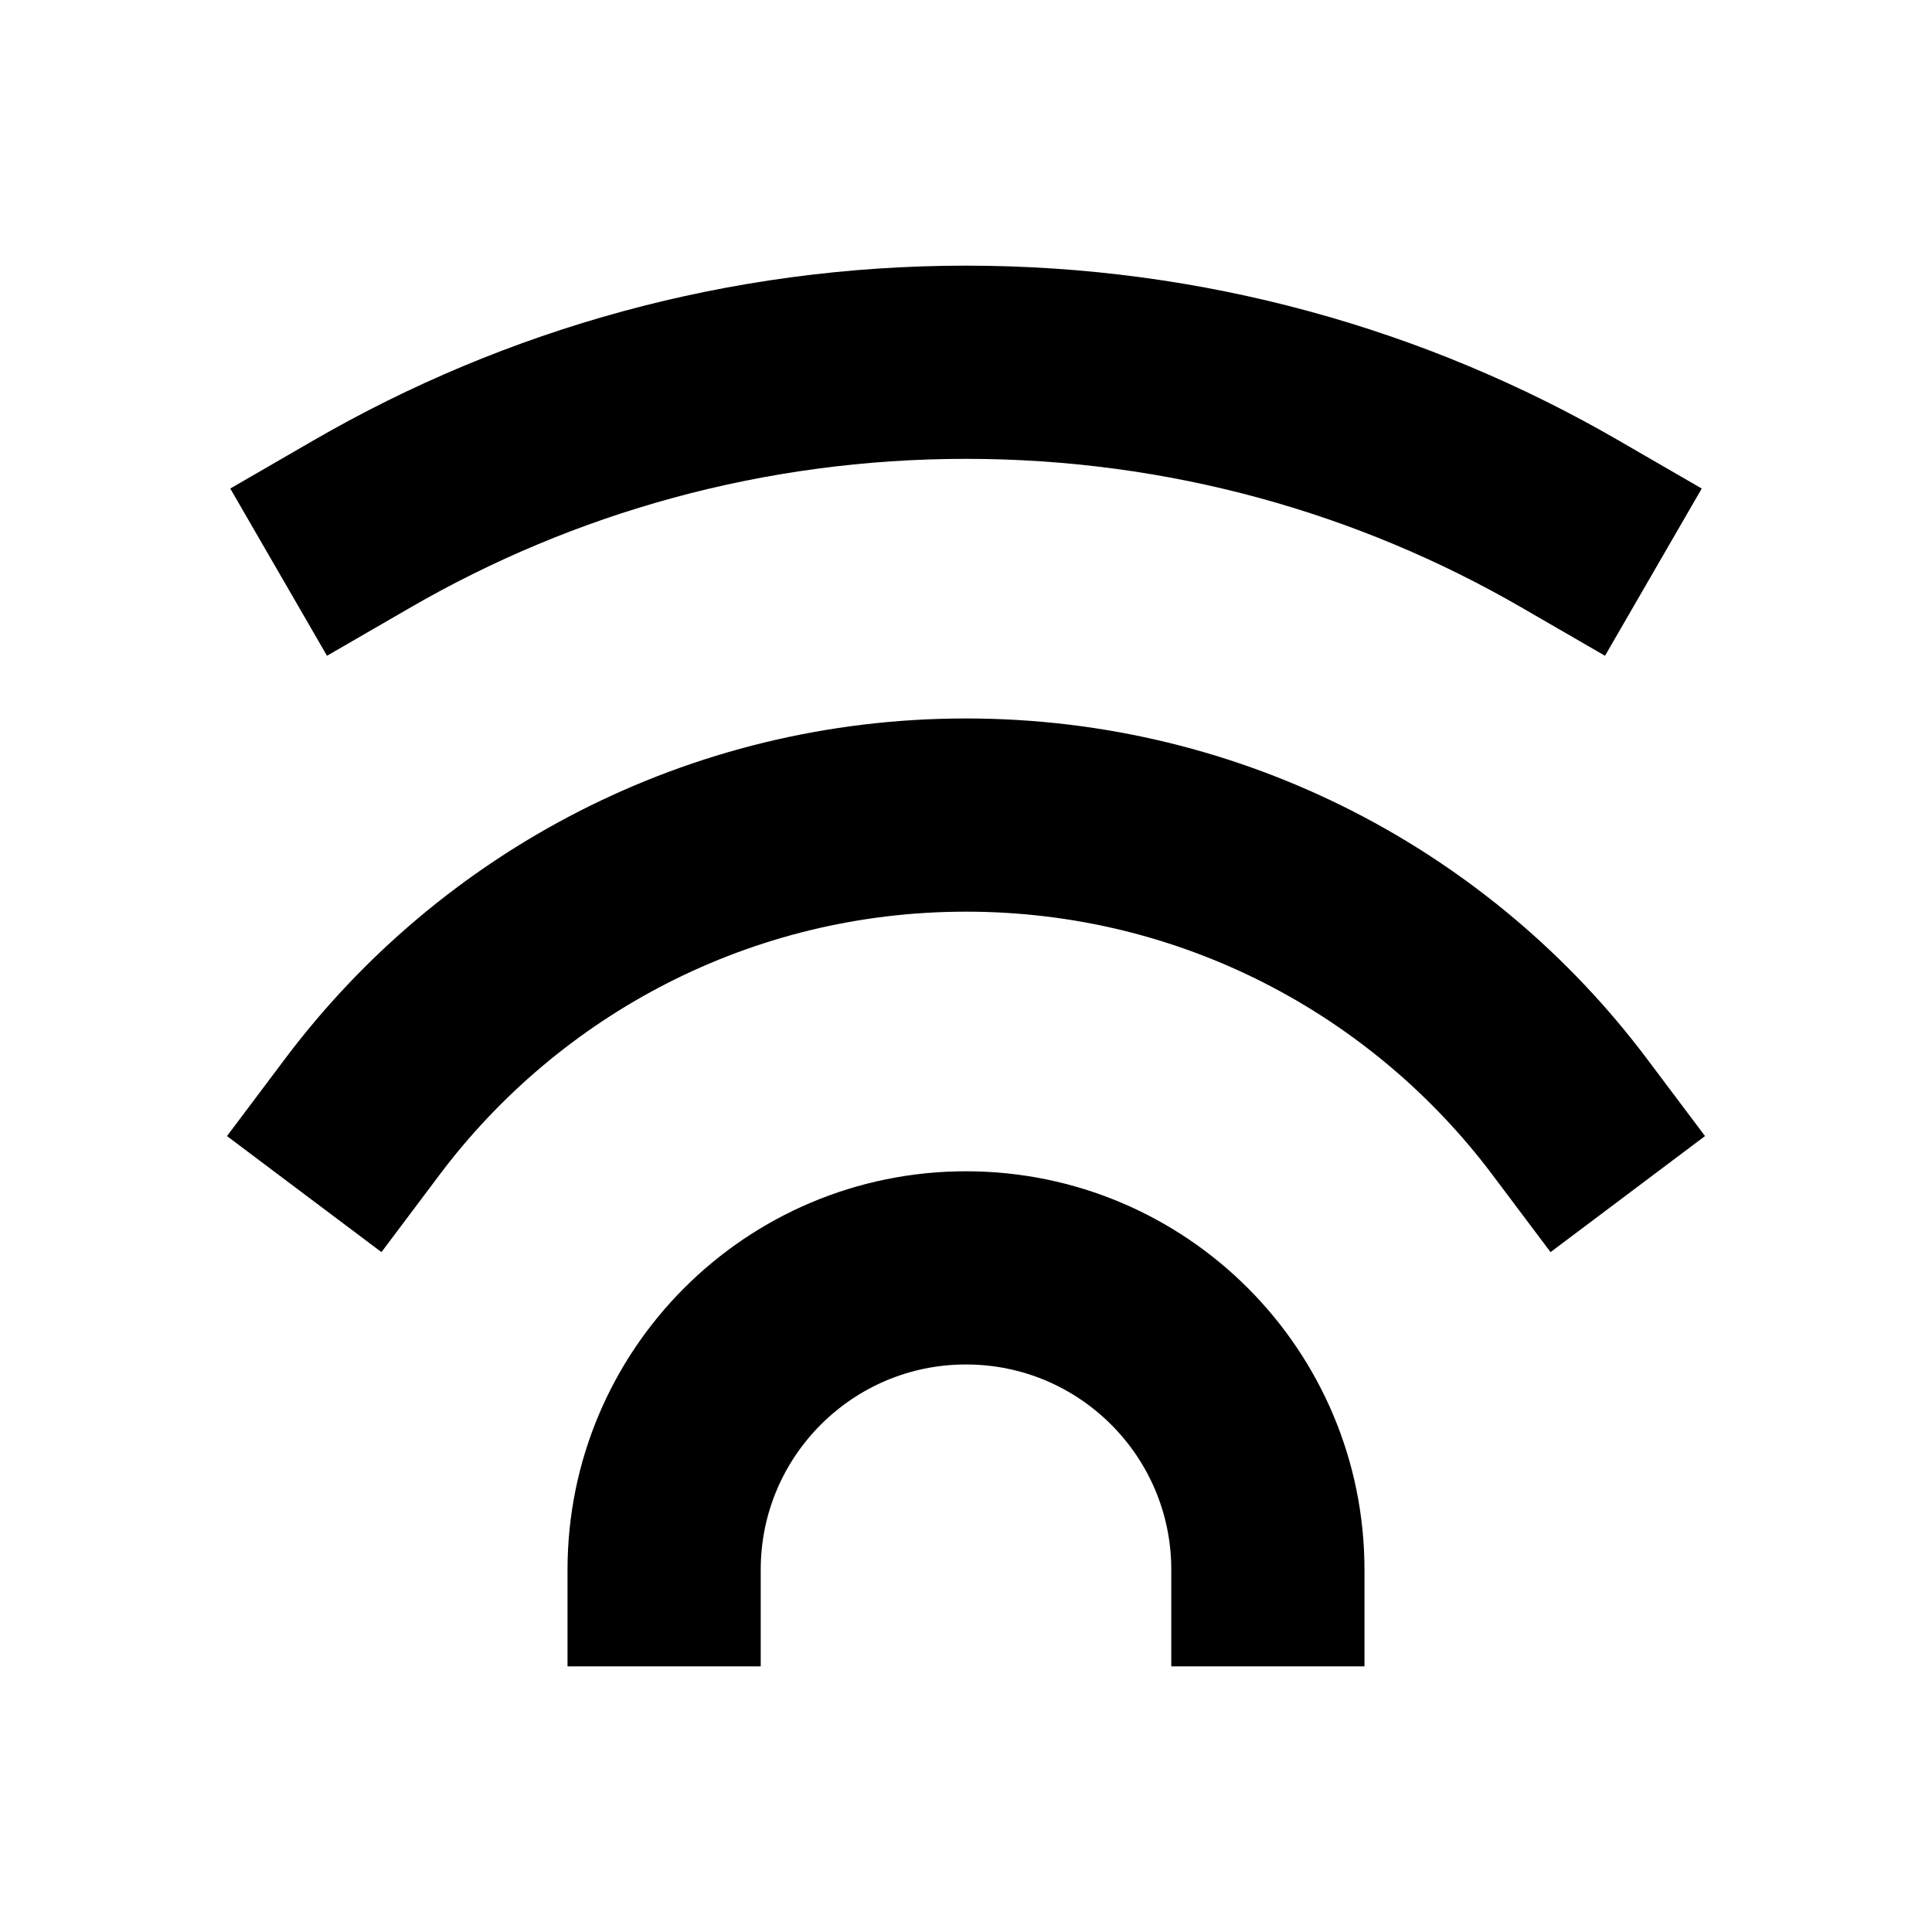
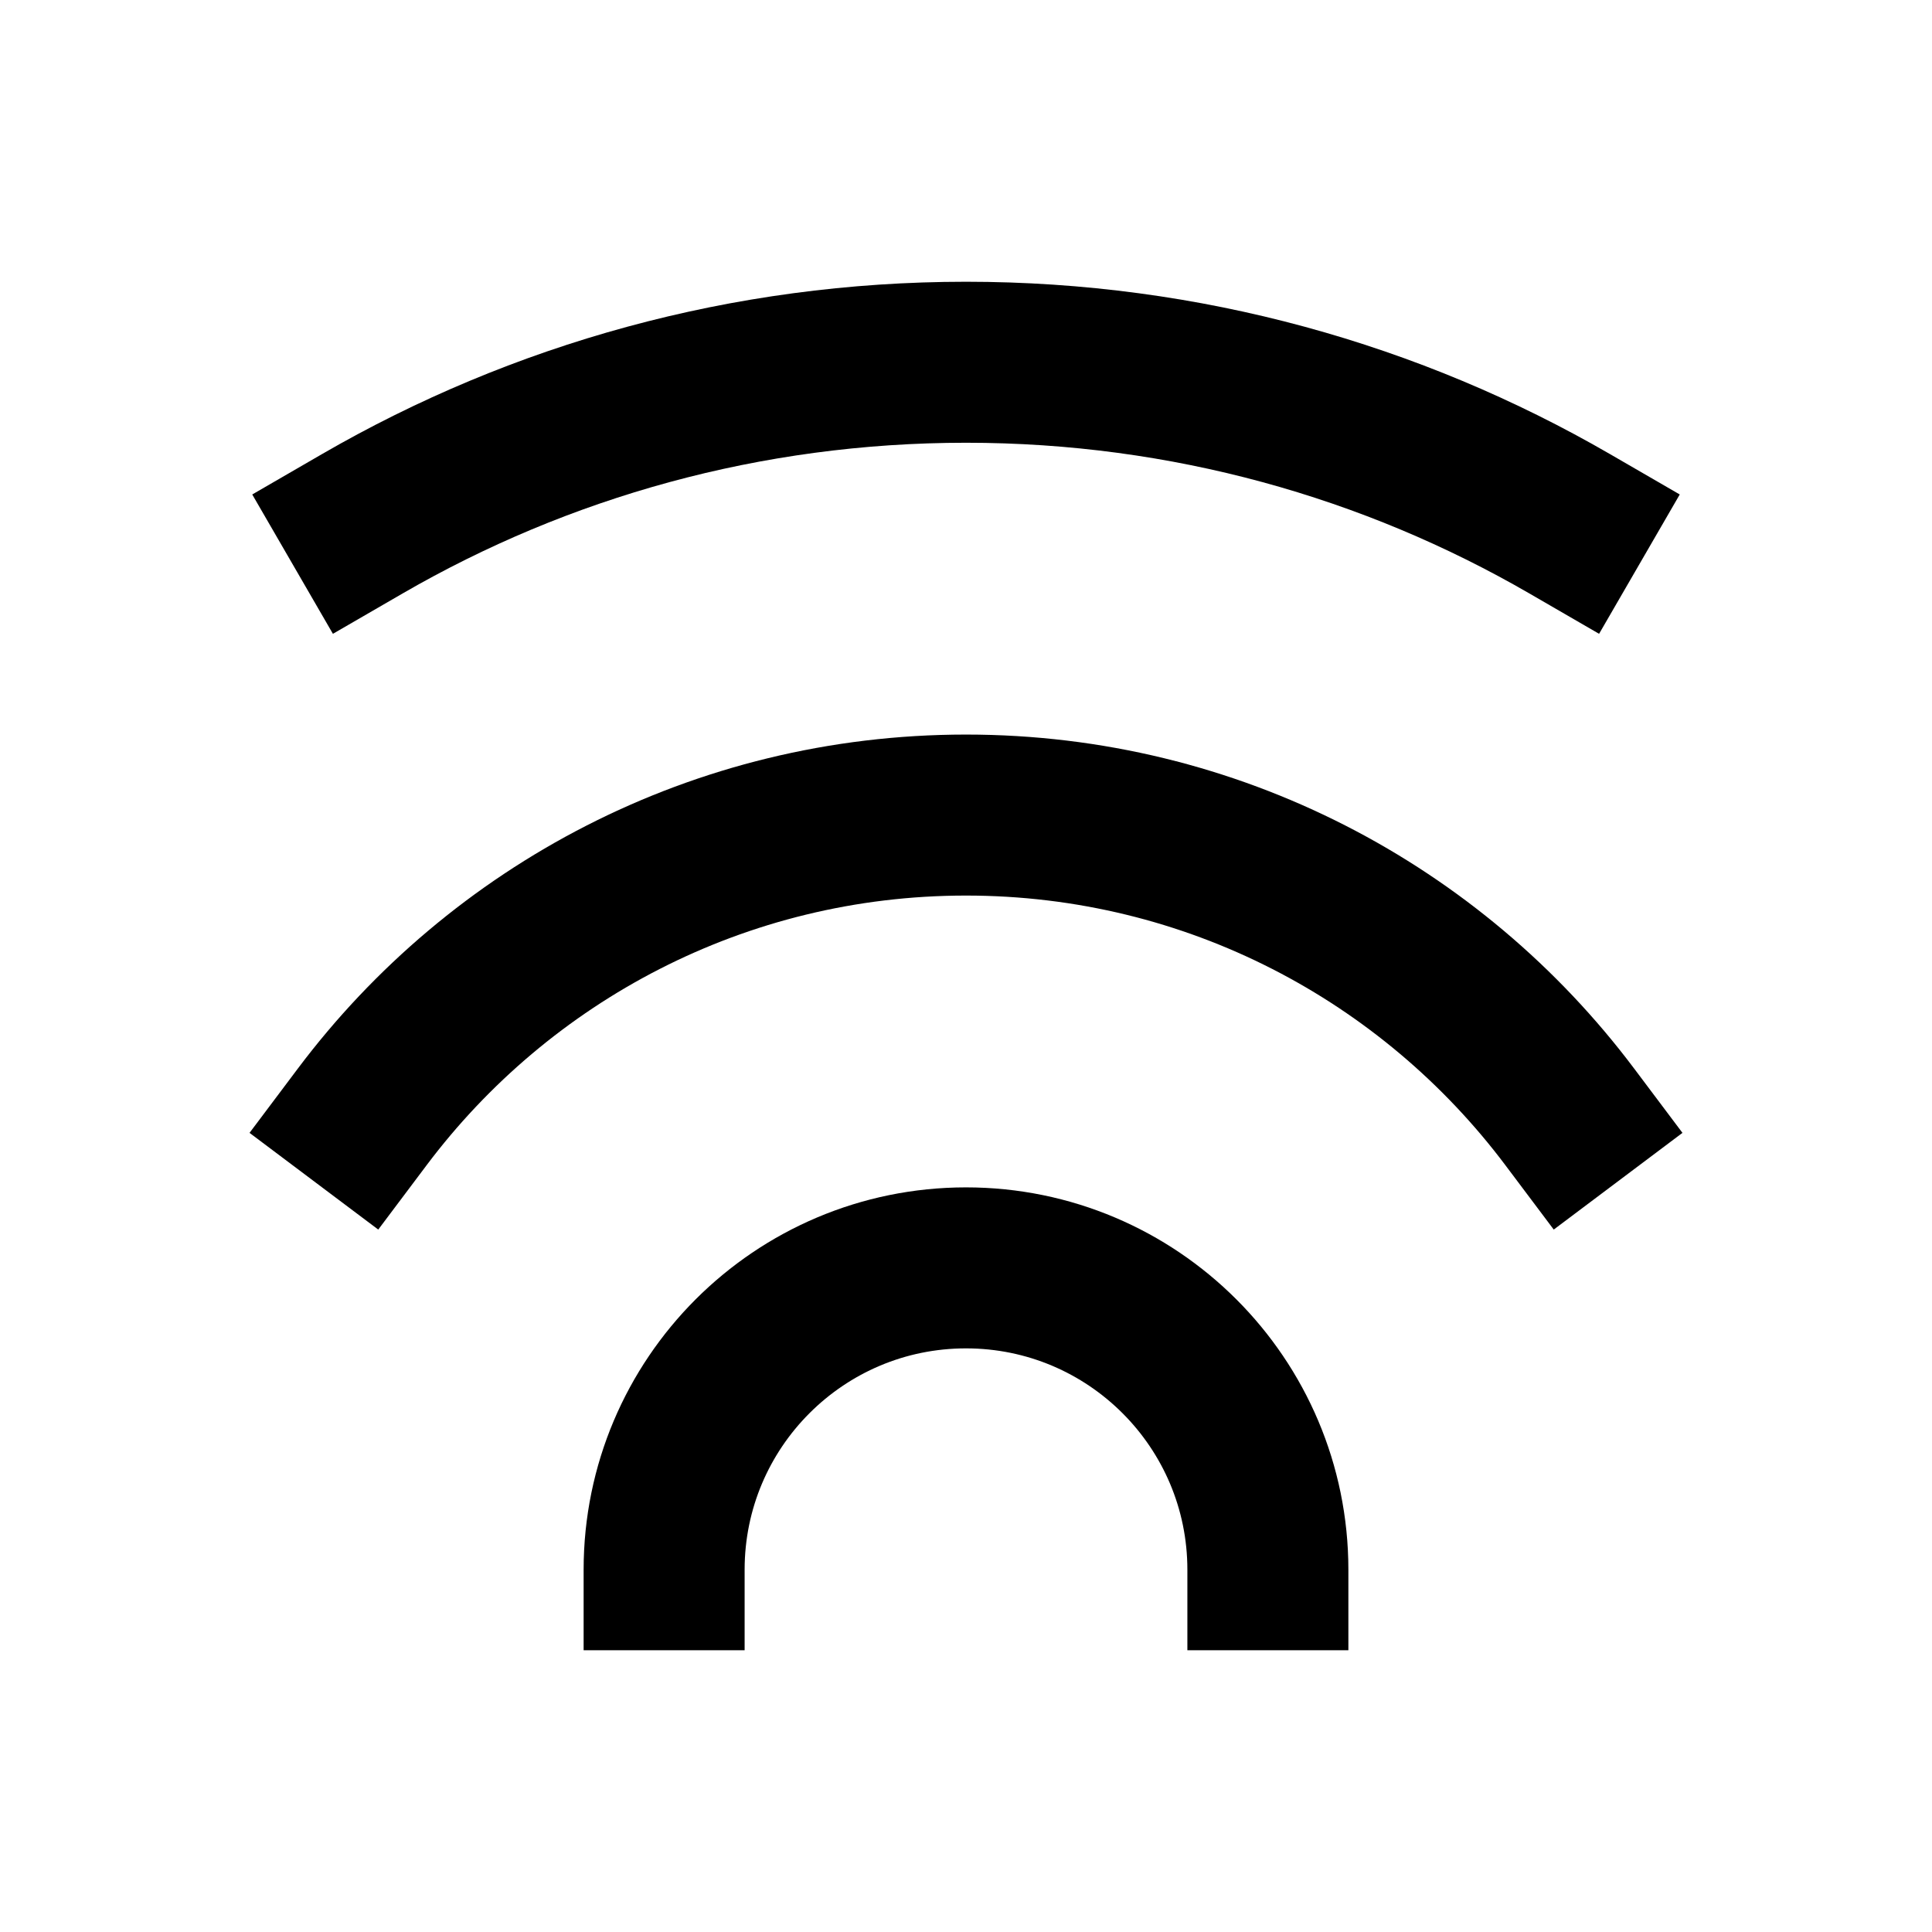
- <svg width="20" height="20" viewBox="0 0 160 160" fill="none" aria-hidden="true">
-   <path d="M130 43.378C115.291 34.87 98.214 30 80 30C61.786 30 44.709 34.87 30 43.378M130 92.494C118.597 77.317 100.445 67.5 80 67.5C59.555 67.5 41.403 77.317 30 92.494M105 130C105 116.193 93.807 105 80 105C66.193 105 55 116.193 55 130" stroke="currentColor" stroke-width="16" stroke-linecap="square" stroke-linejoin="round" />
+ <svg xmlns="http://www.w3.org/2000/svg" width="24" height="24" viewBox="0 0 24 24" fill="none">
+   <path d="M19.5 6.507C17.294 5.23 14.732 4.5 12 4.5C9.268 4.5 6.706 5.23 4.5 6.507M19.5 13.874C17.79 11.598 15.067 10.125 12 10.125C8.933 10.125 6.21 11.598 4.5 13.874M15.75 19.5C15.75 17.429 14.071 15.75 12 15.75C9.929 15.75 8.25 17.429 8.25 19.5" stroke="currentColor" stroke-width="2" stroke-linecap="square" stroke-linejoin="round" />
</svg>
